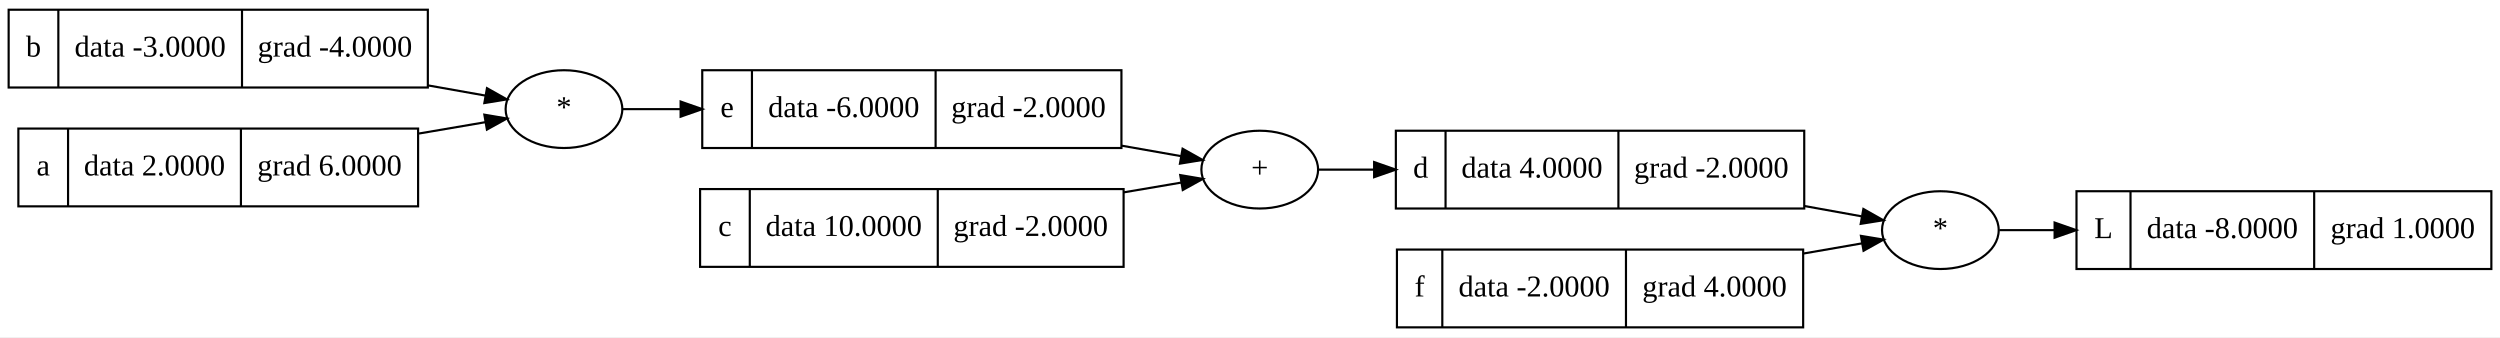
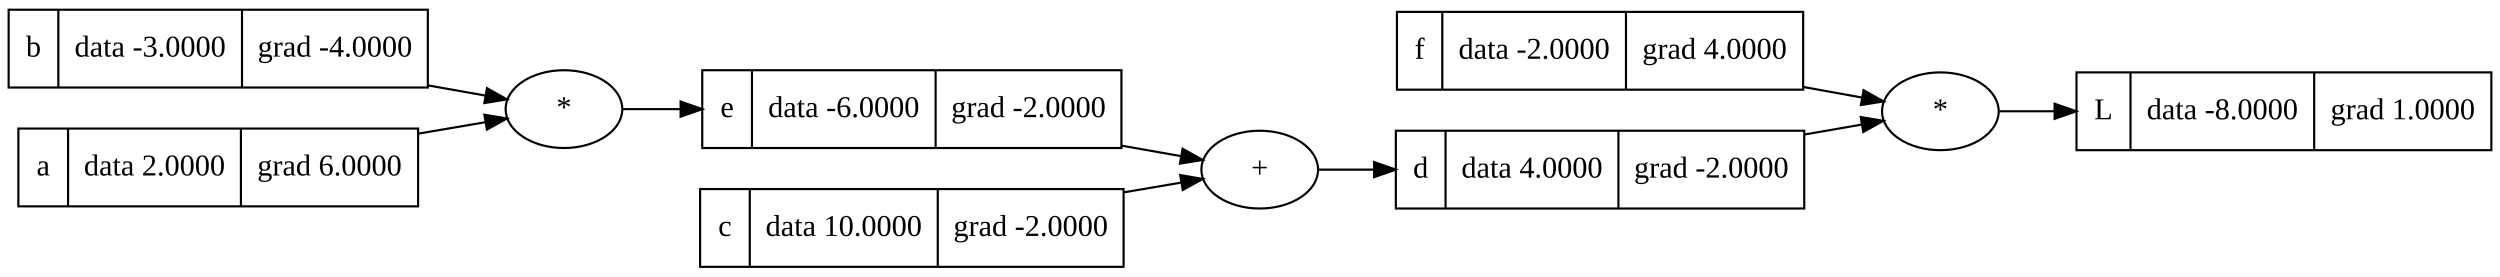
- <svg xmlns="http://www.w3.org/2000/svg" width="1157pt" height="156pt" viewBox="0.00 0.00 1157.00 156.00">
-   <g id="graph0" class="graph" transform="scale(1 1) rotate(0) translate(4 152)">
-     <polygon fill="white" stroke="transparent" points="-4,4 -4,-152 1153,-152 1153,4 -4,4" />
+ <svg xmlns="http://www.w3.org/2000/svg" width="1157pt" height="128pt" viewBox="0.00 0.00 1157.00 128.00">
+   <g id="graph0" class="graph" transform="scale(1 1) rotate(0) translate(4 124)">
+     <polygon fill="white" stroke="transparent" points="-4,4 -4,-124 1153,-124 1153,4 -4,4" />
    <g id="node1" class="node">
-       <polygon fill="none" stroke="black" points="957,-27.5 957,-63.5 1149,-63.5 1149,-27.5 957,-27.5" />
-       <text text-anchor="middle" x="969.5" y="-41.8" font-family="Times New Roman,serif" font-size="14.00">L</text>
-       <polyline fill="none" stroke="black" points="982,-27.5 982,-63.5 " />
-       <text text-anchor="middle" x="1024.5" y="-41.8" font-family="Times New Roman,serif" font-size="14.00">data -8.0000</text>
-       <polyline fill="none" stroke="black" points="1067,-27.5 1067,-63.5 " />
-       <text text-anchor="middle" x="1108" y="-41.8" font-family="Times New Roman,serif" font-size="14.00">grad 1.0000</text>
+       <polygon fill="none" stroke="black" points="642,-27.5 642,-63.5 831,-63.5 831,-27.5 642,-27.5" />
+       <text text-anchor="middle" x="653.5" y="-41.8" font-family="Times New Roman,serif" font-size="14.00">d</text>
+       <polyline fill="none" stroke="black" points="665,-27.5 665,-63.5 " />
+       <text text-anchor="middle" x="705" y="-41.8" font-family="Times New Roman,serif" font-size="14.00">data 4.0000</text>
+       <polyline fill="none" stroke="black" points="745,-27.5 745,-63.5 " />
+       <text text-anchor="middle" x="788" y="-41.8" font-family="Times New Roman,serif" font-size="14.00">grad -2.0000</text>
+     </g>
+     <g id="node5" class="node">
+       <ellipse fill="none" stroke="black" cx="894" cy="-72.5" rx="27" ry="18" />
+       <text text-anchor="middle" x="894" y="-68.8" font-family="Times New Roman,serif" font-size="14.00">*</text>
+     </g>
+     <g id="edge4" class="edge">
+       <path fill="none" stroke="black" d="M831.1,-61.75C840.4,-63.37 849.38,-64.93 857.49,-66.33" />
+       <polygon fill="black" stroke="black" points="857.14,-69.83 867.59,-68.09 858.34,-62.93 857.14,-69.83" />
    </g>
    <g id="node2" class="node">
-       <ellipse fill="none" stroke="black" cx="894" cy="-45.5" rx="27" ry="18" />
-       <text text-anchor="middle" x="894" y="-41.8" font-family="Times New Roman,serif" font-size="14.00">*</text>
+       <ellipse fill="none" stroke="black" cx="579" cy="-45.5" rx="27" ry="18" />
+       <text text-anchor="middle" x="579" y="-41.8" font-family="Times New Roman,serif" font-size="14.00">+</text>
    </g>
    <g id="edge1" class="edge">
-       <path fill="none" stroke="black" d="M921.28,-45.5C928.78,-45.5 937.44,-45.5 946.67,-45.5" />
-       <polygon fill="black" stroke="black" points="946.87,-49 956.87,-45.5 946.87,-42 946.87,-49" />
+       <path fill="none" stroke="black" d="M606.03,-45.5C613.66,-45.5 622.52,-45.5 631.94,-45.5" />
+       <polygon fill="black" stroke="black" points="631.94,-49 641.94,-45.5 631.94,-42 631.94,-49" />
    </g>
    <g id="node3" class="node">
-       <polygon fill="none" stroke="black" points="642,-55.5 642,-91.5 831,-91.5 831,-55.5 642,-55.5" />
-       <text text-anchor="middle" x="653.5" y="-69.8" font-family="Times New Roman,serif" font-size="14.00">d</text>
-       <polyline fill="none" stroke="black" points="665,-55.5 665,-91.5 " />
-       <text text-anchor="middle" x="705" y="-69.8" font-family="Times New Roman,serif" font-size="14.00">data 4.0000</text>
-       <polyline fill="none" stroke="black" points="745,-55.5 745,-91.5 " />
-       <text text-anchor="middle" x="788" y="-69.8" font-family="Times New Roman,serif" font-size="14.00">grad -2.0000</text>
+       <polygon fill="none" stroke="black" points="0,-83.5 0,-119.5 194,-119.5 194,-83.5 0,-83.5" />
+       <text text-anchor="middle" x="11.5" y="-97.8" font-family="Times New Roman,serif" font-size="14.00">b</text>
+       <polyline fill="none" stroke="black" points="23,-83.5 23,-119.5 " />
+       <text text-anchor="middle" x="65.5" y="-97.8" font-family="Times New Roman,serif" font-size="14.00">data -3.0000</text>
+       <polyline fill="none" stroke="black" points="108,-83.5 108,-119.5 " />
+       <text text-anchor="middle" x="151" y="-97.8" font-family="Times New Roman,serif" font-size="14.00">grad -4.0000</text>
+     </g>
+     <g id="node8" class="node">
+       <ellipse fill="none" stroke="black" cx="257" cy="-73.5" rx="27" ry="18" />
+       <text text-anchor="middle" x="257" y="-69.8" font-family="Times New Roman,serif" font-size="14.00">*</text>
    </g>
    <g id="edge7" class="edge">
-       <path fill="none" stroke="black" d="M831.1,-56.65C840.4,-54.97 849.38,-53.35 857.49,-51.89" />
-       <polygon fill="black" stroke="black" points="858.37,-55.29 867.59,-50.07 857.13,-48.4 858.37,-55.29" />
+       <path fill="none" stroke="black" d="M194.01,-84.49C203.35,-82.83 212.37,-81.23 220.49,-79.79" />
+       <polygon fill="black" stroke="black" points="221.37,-83.19 230.6,-78 220.15,-76.3 221.37,-83.19" />
    </g>
    <g id="node4" class="node">
-       <ellipse fill="none" stroke="black" cx="579" cy="-73.5" rx="27" ry="18" />
-       <text text-anchor="middle" x="579" y="-69.8" font-family="Times New Roman,serif" font-size="14.00">+</text>
+       <polygon fill="none" stroke="black" points="957,-54.5 957,-90.5 1149,-90.5 1149,-54.5 957,-54.5" />
+       <text text-anchor="middle" x="969.5" y="-68.8" font-family="Times New Roman,serif" font-size="14.00">L</text>
+       <polyline fill="none" stroke="black" points="982,-54.5 982,-90.5 " />
+       <text text-anchor="middle" x="1024.5" y="-68.8" font-family="Times New Roman,serif" font-size="14.00">data -8.0000</text>
+       <polyline fill="none" stroke="black" points="1067,-54.5 1067,-90.5 " />
+       <text text-anchor="middle" x="1108" y="-68.8" font-family="Times New Roman,serif" font-size="14.00">grad 1.0000</text>
    </g>
    <g id="edge2" class="edge">
-       <path fill="none" stroke="black" d="M606.03,-73.5C613.66,-73.5 622.52,-73.5 631.94,-73.5" />
-       <polygon fill="black" stroke="black" points="631.94,-77 641.94,-73.5 631.94,-70 631.94,-77" />
+       <path fill="none" stroke="black" d="M921.28,-72.5C928.78,-72.5 937.44,-72.5 946.67,-72.5" />
+       <polygon fill="black" stroke="black" points="946.87,-76 956.87,-72.5 946.87,-69 946.87,-76" />
    </g>
-     <g id="node5" class="node">
-       <polygon fill="none" stroke="black" points="642.5,-0.5 642.5,-36.5 830.5,-36.5 830.5,-0.5 642.5,-0.5" />
-       <text text-anchor="middle" x="653" y="-14.8" font-family="Times New Roman,serif" font-size="14.00">f</text>
-       <polyline fill="none" stroke="black" points="663.5,-0.5 663.5,-36.5 " />
-       <text text-anchor="middle" x="706" y="-14.8" font-family="Times New Roman,serif" font-size="14.00">data -2.0000</text>
-       <polyline fill="none" stroke="black" points="748.5,-0.5 748.5,-36.5 " />
-       <text text-anchor="middle" x="789.5" y="-14.8" font-family="Times New Roman,serif" font-size="14.00">grad 4.0000</text>
+     <g id="node6" class="node">
+       <polygon fill="none" stroke="black" points="4.5,-28.5 4.5,-64.5 189.5,-64.5 189.5,-28.5 4.5,-28.5" />
+       <text text-anchor="middle" x="16" y="-42.8" font-family="Times New Roman,serif" font-size="14.00">a</text>
+       <polyline fill="none" stroke="black" points="27.5,-28.5 27.5,-64.5 " />
+       <text text-anchor="middle" x="67.5" y="-42.8" font-family="Times New Roman,serif" font-size="14.00">data 2.0000</text>
+       <polyline fill="none" stroke="black" points="107.5,-28.5 107.5,-64.5 " />
+       <text text-anchor="middle" x="148.5" y="-42.8" font-family="Times New Roman,serif" font-size="14.00">grad 6.0000</text>
+     </g>
+     <g id="edge8" class="edge">
+       <path fill="none" stroke="black" d="M189.91,-62.21C200.76,-64.06 211.28,-65.86 220.61,-67.45" />
+       <polygon fill="black" stroke="black" points="220.16,-70.93 230.6,-69.16 221.34,-64.03 220.16,-70.93" />
+     </g>
+     <g id="node7" class="node">
+       <polygon fill="none" stroke="black" points="321,-55.5 321,-91.5 515,-91.5 515,-55.5 321,-55.5" />
+       <text text-anchor="middle" x="332.5" y="-69.8" font-family="Times New Roman,serif" font-size="14.00">e</text>
+       <polyline fill="none" stroke="black" points="344,-55.5 344,-91.5 " />
+       <text text-anchor="middle" x="386.5" y="-69.8" font-family="Times New Roman,serif" font-size="14.00">data -6.0000</text>
+       <polyline fill="none" stroke="black" points="429,-55.5 429,-91.5 " />
+       <text text-anchor="middle" x="472" y="-69.8" font-family="Times New Roman,serif" font-size="14.00">grad -2.0000</text>
    </g>
    <g id="edge9" class="edge">
-       <path fill="none" stroke="black" d="M830.65,-34.67C840.2,-36.33 849.43,-37.93 857.72,-39.37" />
-       <polygon fill="black" stroke="black" points="857.24,-42.84 867.69,-41.11 858.44,-35.95 857.24,-42.84" />
+       <path fill="none" stroke="black" d="M515.16,-56.57C524.82,-54.87 534.13,-53.23 542.49,-51.75" />
+       <polygon fill="black" stroke="black" points="543.3,-55.17 552.54,-49.98 542.08,-48.27 543.3,-55.17" />
    </g>
-     <g id="node6" class="node">
-       <polygon fill="none" stroke="black" points="0,-111.5 0,-147.5 194,-147.5 194,-111.5 0,-111.5" />
-       <text text-anchor="middle" x="11.5" y="-125.8" font-family="Times New Roman,serif" font-size="14.00">b</text>
-       <polyline fill="none" stroke="black" points="23,-111.5 23,-147.5 " />
-       <text text-anchor="middle" x="65.5" y="-125.8" font-family="Times New Roman,serif" font-size="14.00">data -3.0000</text>
-       <polyline fill="none" stroke="black" points="108,-111.5 108,-147.5 " />
-       <text text-anchor="middle" x="151" y="-125.8" font-family="Times New Roman,serif" font-size="14.00">grad -4.0000</text>
+     <g id="edge3" class="edge">
+       <path fill="none" stroke="black" d="M284.26,-73.5C292.05,-73.5 301.1,-73.5 310.75,-73.5" />
+       <polygon fill="black" stroke="black" points="310.99,-77 320.99,-73.5 310.99,-70 310.99,-77" />
    </g>
-     <g id="node8" class="node">
-       <ellipse fill="none" stroke="black" cx="257" cy="-101.5" rx="27" ry="18" />
-       <text text-anchor="middle" x="257" y="-97.8" font-family="Times New Roman,serif" font-size="14.00">*</text>
+     <g id="node9" class="node">
+       <polygon fill="none" stroke="black" points="320,-0.5 320,-36.5 516,-36.5 516,-0.5 320,-0.5" />
+       <text text-anchor="middle" x="331.5" y="-14.8" font-family="Times New Roman,serif" font-size="14.00">c</text>
+       <polyline fill="none" stroke="black" points="343,-0.5 343,-36.5 " />
+       <text text-anchor="middle" x="386.5" y="-14.8" font-family="Times New Roman,serif" font-size="14.00">data 10.0000</text>
+       <polyline fill="none" stroke="black" points="430,-0.5 430,-36.5 " />
+       <text text-anchor="middle" x="473" y="-14.8" font-family="Times New Roman,serif" font-size="14.00">grad -2.0000</text>
    </g>
-     <g id="edge8" class="edge">
-       <path fill="none" stroke="black" d="M194.01,-112.49C203.35,-110.83 212.37,-109.23 220.49,-107.79" />
-       <polygon fill="black" stroke="black" points="221.37,-111.19 230.6,-106 220.15,-104.3 221.37,-111.19" />
+     <g id="edge5" class="edge">
+       <path fill="none" stroke="black" d="M516.07,-34.98C525.42,-36.57 534.43,-38.1 542.55,-39.48" />
+       <polygon fill="black" stroke="black" points="542.21,-42.97 552.65,-41.2 543.38,-36.07 542.21,-42.97" />
    </g>
-     <g id="node7" class="node">
-       <polygon fill="none" stroke="black" points="321,-83.5 321,-119.5 515,-119.5 515,-83.5 321,-83.5" />
-       <text text-anchor="middle" x="332.5" y="-97.8" font-family="Times New Roman,serif" font-size="14.00">e</text>
-       <polyline fill="none" stroke="black" points="344,-83.5 344,-119.5 " />
-       <text text-anchor="middle" x="386.5" y="-97.8" font-family="Times New Roman,serif" font-size="14.00">data -6.0000</text>
-       <polyline fill="none" stroke="black" points="429,-83.5 429,-119.5 " />
-       <text text-anchor="middle" x="472" y="-97.8" font-family="Times New Roman,serif" font-size="14.00">grad -2.0000</text>
+     <g id="node10" class="node">
+       <polygon fill="none" stroke="black" points="642.5,-82.5 642.5,-118.5 830.5,-118.5 830.5,-82.5 642.5,-82.5" />
+       <text text-anchor="middle" x="653" y="-96.8" font-family="Times New Roman,serif" font-size="14.00">f</text>
+       <polyline fill="none" stroke="black" points="663.5,-82.5 663.5,-118.5 " />
+       <text text-anchor="middle" x="706" y="-96.8" font-family="Times New Roman,serif" font-size="14.00">data -2.0000</text>
+       <polyline fill="none" stroke="black" points="748.5,-82.5 748.5,-118.5 " />
+       <text text-anchor="middle" x="789.5" y="-96.8" font-family="Times New Roman,serif" font-size="14.00">grad 4.0000</text>
    </g>
    <g id="edge6" class="edge">
-       <path fill="none" stroke="black" d="M515.16,-84.57C524.82,-82.87 534.13,-81.23 542.49,-79.75" />
-       <polygon fill="black" stroke="black" points="543.3,-83.17 552.54,-77.98 542.08,-76.27 543.3,-83.17" />
-     </g>
-     <g id="edge3" class="edge">
-       <path fill="none" stroke="black" d="M284.26,-101.5C292.05,-101.5 301.1,-101.5 310.75,-101.5" />
-       <polygon fill="black" stroke="black" points="310.99,-105 320.99,-101.5 310.99,-98 310.99,-105" />
-     </g>
-     <g id="node9" class="node">
-       <polygon fill="none" stroke="black" points="4.5,-56.5 4.5,-92.5 189.5,-92.5 189.5,-56.5 4.5,-56.5" />
-       <text text-anchor="middle" x="16" y="-70.8" font-family="Times New Roman,serif" font-size="14.00">a</text>
-       <polyline fill="none" stroke="black" points="27.5,-56.5 27.5,-92.5 " />
-       <text text-anchor="middle" x="67.5" y="-70.8" font-family="Times New Roman,serif" font-size="14.00">data 2.0000</text>
-       <polyline fill="none" stroke="black" points="107.5,-56.5 107.5,-92.5 " />
-       <text text-anchor="middle" x="148.5" y="-70.8" font-family="Times New Roman,serif" font-size="14.00">grad 6.0000</text>
-     </g>
-     <g id="edge4" class="edge">
-       <path fill="none" stroke="black" d="M189.91,-90.21C200.76,-92.06 211.28,-93.86 220.61,-95.45" />
-       <polygon fill="black" stroke="black" points="220.16,-98.93 230.6,-97.16 221.34,-92.03 220.16,-98.93" />
-     </g>
-     <g id="node10" class="node">
-       <polygon fill="none" stroke="black" points="320,-28.5 320,-64.5 516,-64.5 516,-28.5 320,-28.5" />
-       <text text-anchor="middle" x="331.5" y="-42.8" font-family="Times New Roman,serif" font-size="14.00">c</text>
-       <polyline fill="none" stroke="black" points="343,-28.5 343,-64.5 " />
-       <text text-anchor="middle" x="386.5" y="-42.8" font-family="Times New Roman,serif" font-size="14.00">data 10.0000</text>
-       <polyline fill="none" stroke="black" points="430,-28.5 430,-64.5 " />
-       <text text-anchor="middle" x="473" y="-42.8" font-family="Times New Roman,serif" font-size="14.00">grad -2.0000</text>
-     </g>
-     <g id="edge5" class="edge">
-       <path fill="none" stroke="black" d="M516.07,-62.98C525.42,-64.57 534.43,-66.1 542.55,-67.48" />
-       <polygon fill="black" stroke="black" points="542.21,-70.97 552.65,-69.2 543.38,-64.07 542.21,-70.97" />
+       <path fill="none" stroke="black" d="M830.65,-83.73C840.2,-82.01 849.43,-80.35 857.72,-78.85" />
+       <polygon fill="black" stroke="black" points="858.47,-82.27 867.69,-77.06 857.23,-75.39 858.47,-82.27" />
    </g>
  </g>
</svg>
